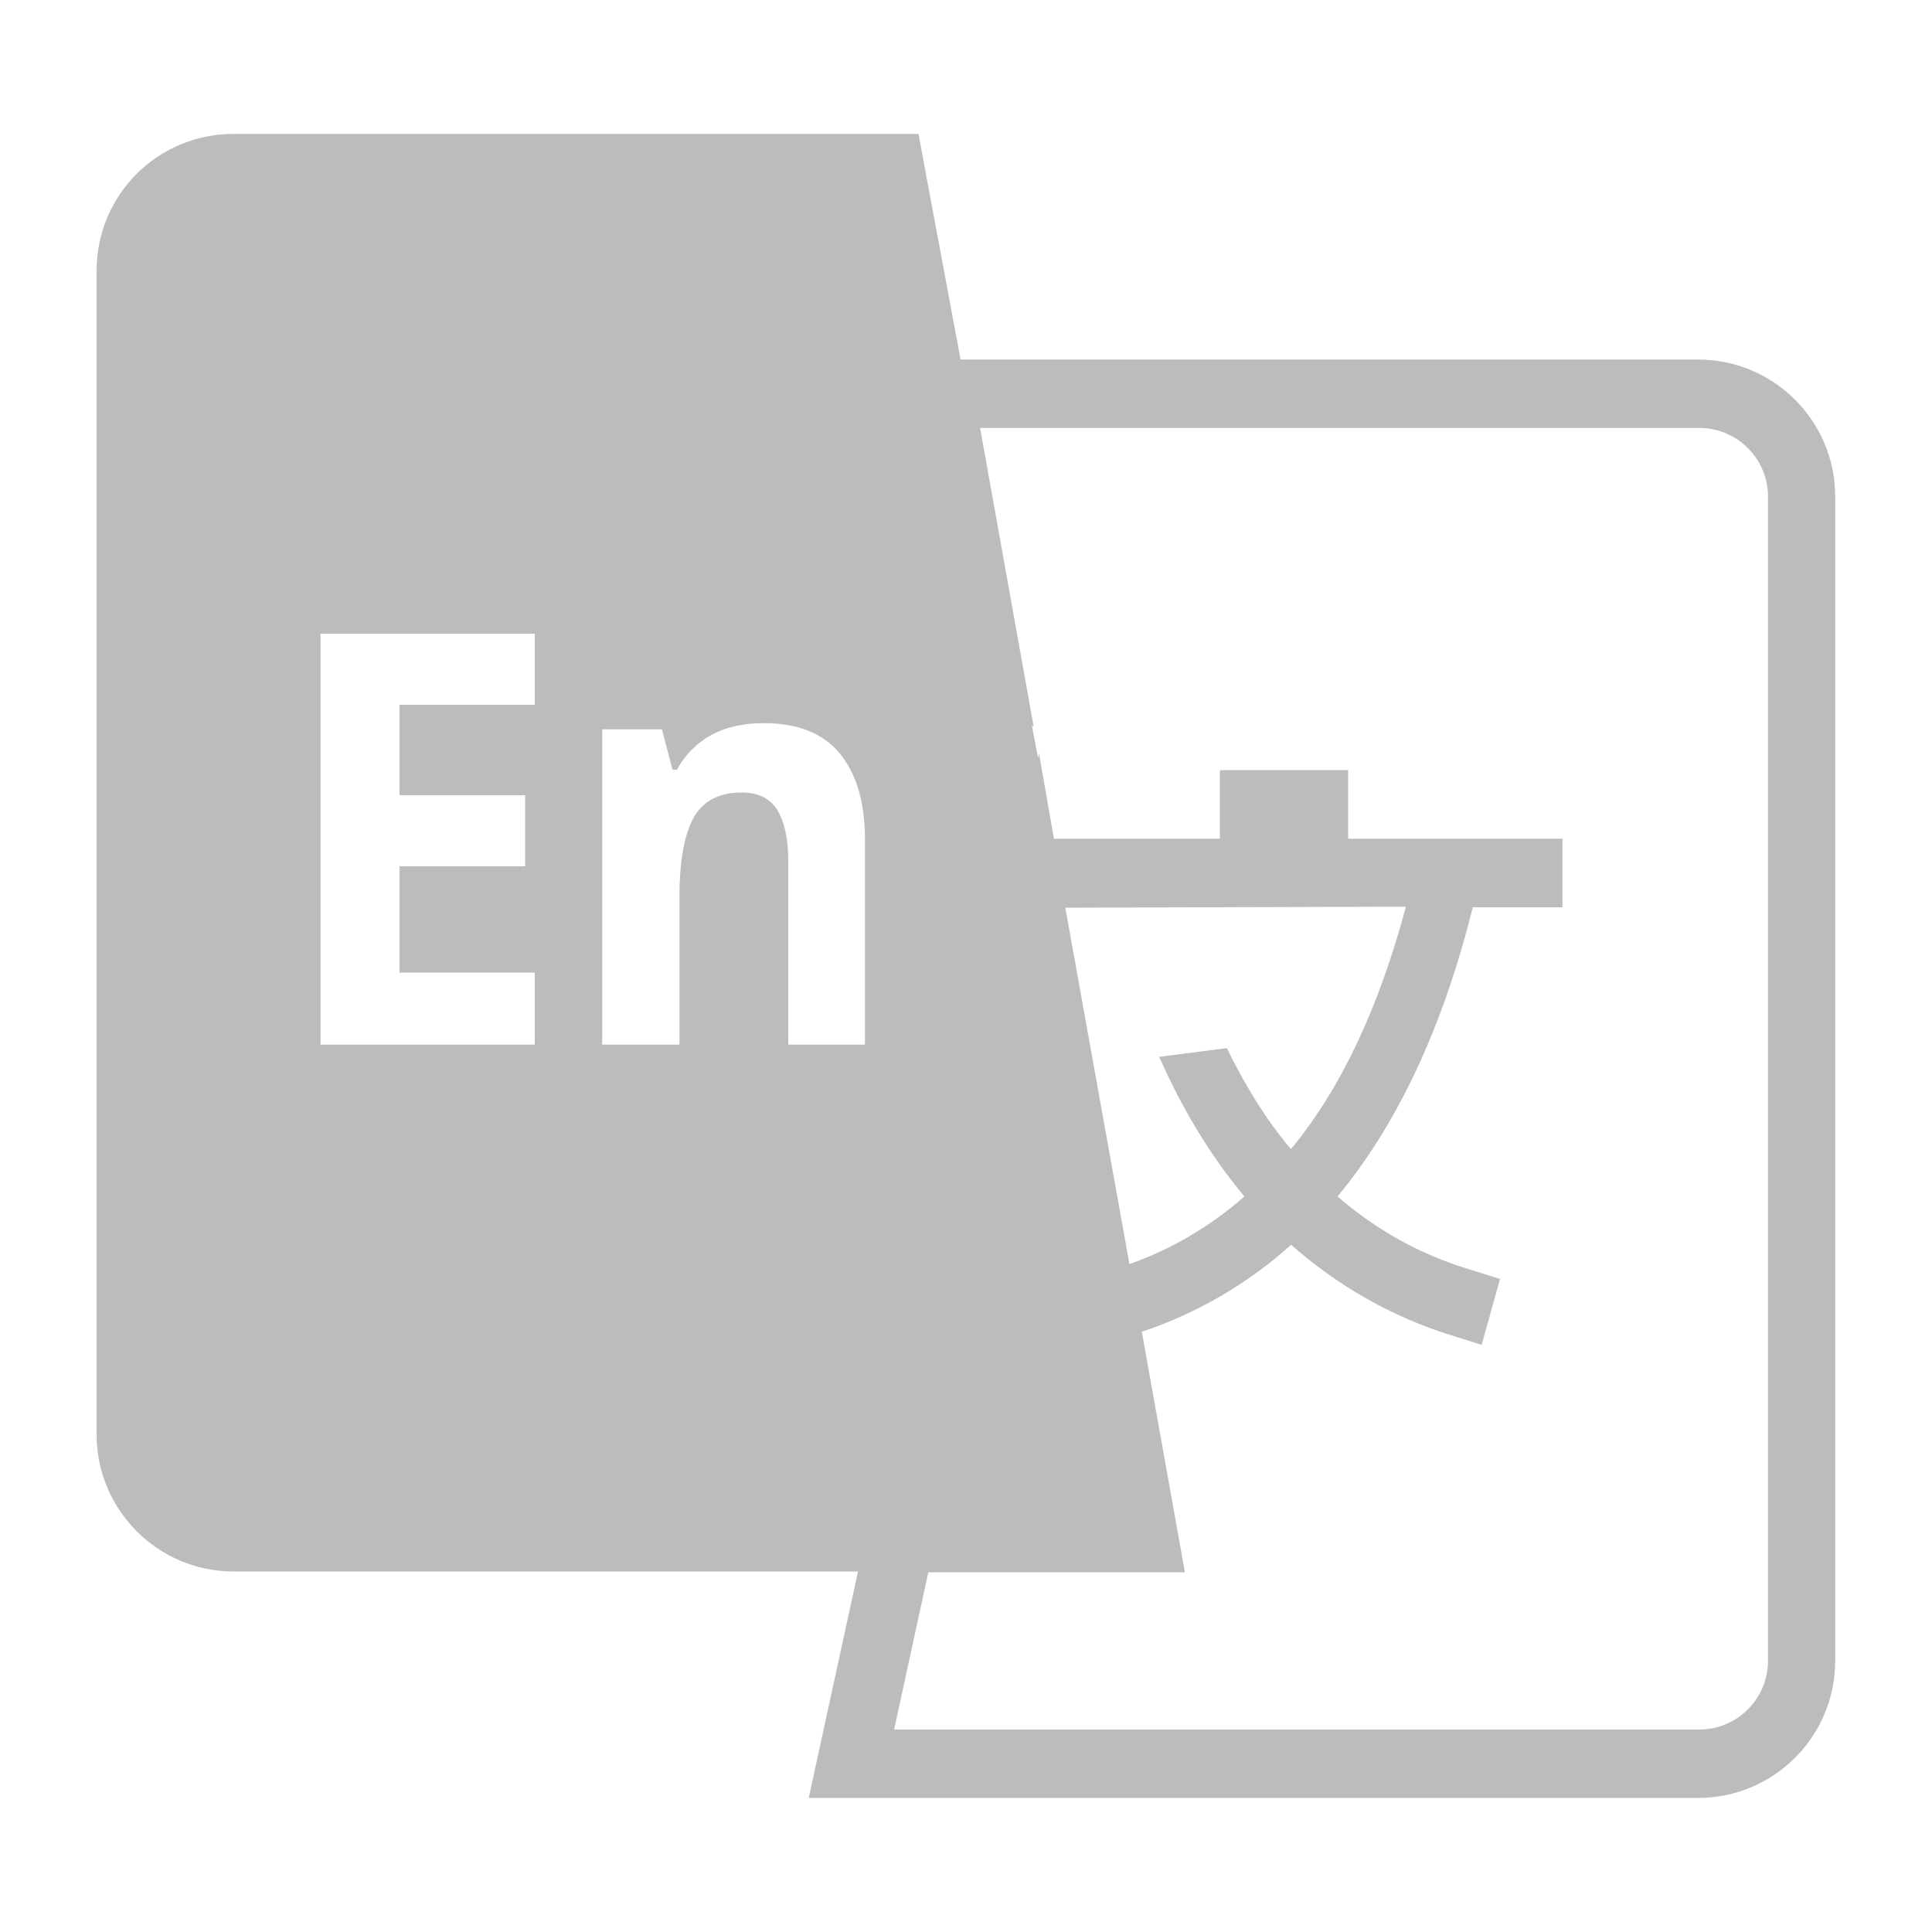
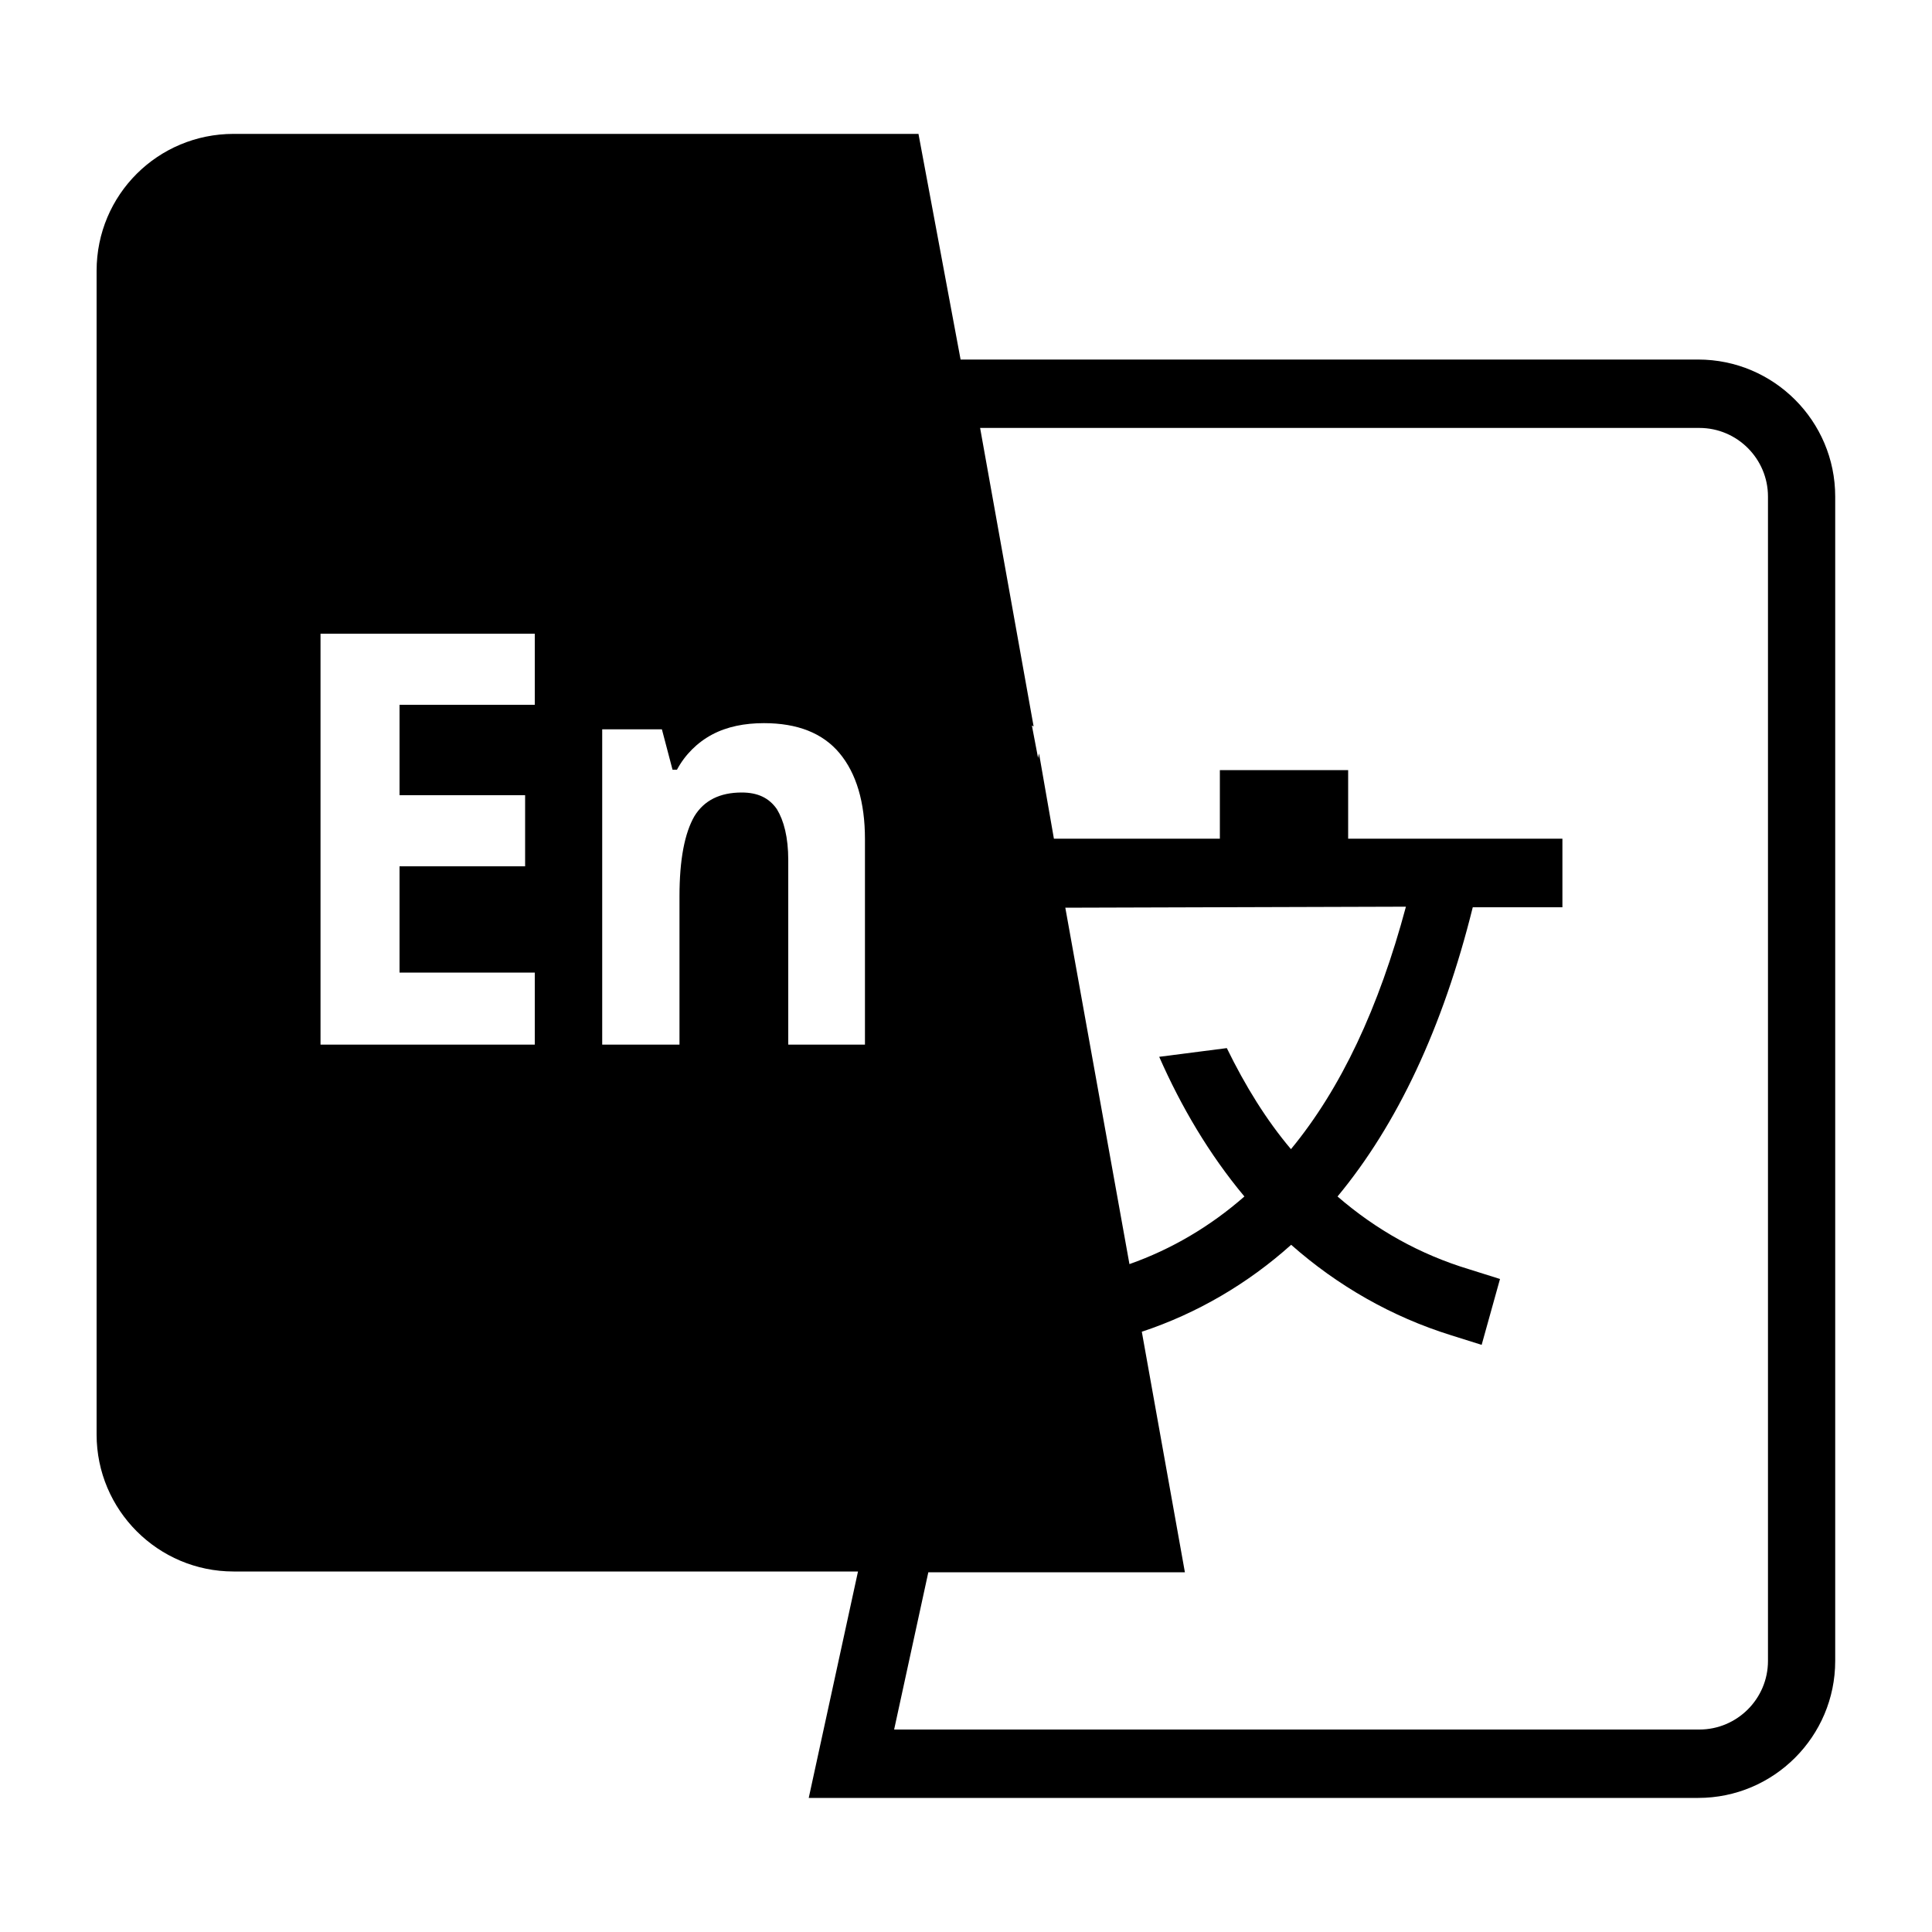
<svg xmlns="http://www.w3.org/2000/svg" t="1662350667724" class="icon" viewBox="0 0 1024 1024" version="1.1" p-id="1671" width="16" height="16">
-   <path d="M573.44 481.075h-8.806l33.997 188.928c22.323-7.885 42.803-19.968 60.928-35.84-18.637-22.323-33.485-47.514-45.158-74.035l35.84-4.608c9.728 19.968 20.992 38.195 33.997 53.555 26.522-32.154 46.592-74.957 60.928-128.512L573.44 481.075z m135.475 153.088c20.48 17.715 43.725 30.72 69.837 38.605l16.282 5.12-9.728 34.918-16.282-5.12c-31.232-9.728-60.006-26.112-84.685-47.923-22.835 20.48-49.766 36.352-79.155 46.08l22.835 127.488H492.032l-18.125 83.354h426.803c19.968 0 36.352-16.282 36.352-36.352V263.168c0-19.968-16.282-36.352-36.352-36.352H519.475L547.84 385.024l-0.922-0.512 3.277 17.203 0.512-2.355 7.885 45.158h87.962v-36.352h67.994v36.352h113.562v36.352h-47.514c-15.872 63.898-40.038 115.098-71.68 153.293zM454.758 832.922H123.802C83.763 832.922 51.2 800.358 51.2 760.32V143.565c0-40.448 32.563-72.602 72.602-72.602h363.008l22.323 119.603H900.096c40.038 0 72.602 32.563 72.602 72.602v617.165c0 40.038-32.563 72.602-72.602 72.602H428.646l26.112-120.013zM283.443 553.677v-38.195h-71.68v-56.32h66.56v-37.683h-66.56v-47.923h71.68V335.872H169.882v217.805h113.562z m175.002 0V444.723c0-19.558-4.608-34.918-13.517-45.568s-22.323-15.872-40.038-15.872c-10.24 0-19.558 1.843-27.443 6.042-7.885 4.198-14.438 10.752-18.637 18.637h-2.355l-5.632-21.402h-31.642v167.117h40.96v-78.643c0-19.558 2.765-33.485 7.885-42.394 5.12-8.397 13.517-12.595 25.088-12.595 8.397 0 14.438 2.765 18.637 8.806 3.686 6.042 6.042 14.848 6.042 27.034v97.792h40.653z" fill="#bcbcbc" p-id="1672" />
+   <path d="M573.44 481.075h-8.806l33.997 188.928c22.323-7.885 42.803-19.968 60.928-35.84-18.637-22.323-33.485-47.514-45.158-74.035l35.84-4.608c9.728 19.968 20.992 38.195 33.997 53.555 26.522-32.154 46.592-74.957 60.928-128.512L573.44 481.075z m135.475 153.088c20.48 17.715 43.725 30.72 69.837 38.605l16.282 5.12-9.728 34.918-16.282-5.12c-31.232-9.728-60.006-26.112-84.685-47.923-22.835 20.48-49.766 36.352-79.155 46.08l22.835 127.488H492.032l-18.125 83.354h426.803c19.968 0 36.352-16.282 36.352-36.352V263.168c0-19.968-16.282-36.352-36.352-36.352H519.475L547.84 385.024l-0.922-0.512 3.277 17.203 0.512-2.355 7.885 45.158h87.962v-36.352h67.994v36.352h113.562v36.352h-47.514c-15.872 63.898-40.038 115.098-71.68 153.293zM454.758 832.922H123.802C83.763 832.922 51.2 800.358 51.2 760.32V143.565c0-40.448 32.563-72.602 72.602-72.602h363.008l22.323 119.603H900.096c40.038 0 72.602 32.563 72.602 72.602v617.165c0 40.038-32.563 72.602-72.602 72.602H428.646l26.112-120.013zM283.443 553.677v-38.195h-71.68v-56.32h66.56v-37.683h-66.56v-47.923h71.68V335.872H169.882v217.805h113.562z m175.002 0V444.723c0-19.558-4.608-34.918-13.517-45.568s-22.323-15.872-40.038-15.872c-10.24 0-19.558 1.843-27.443 6.042-7.885 4.198-14.438 10.752-18.637 18.637h-2.355l-5.632-21.402h-31.642v167.117h40.96v-78.643c0-19.558 2.765-33.485 7.885-42.394 5.12-8.397 13.517-12.595 25.088-12.595 8.397 0 14.438 2.765 18.637 8.806 3.686 6.042 6.042 14.848 6.042 27.034v97.792h40.653z" p-id="1672" />
</svg>
